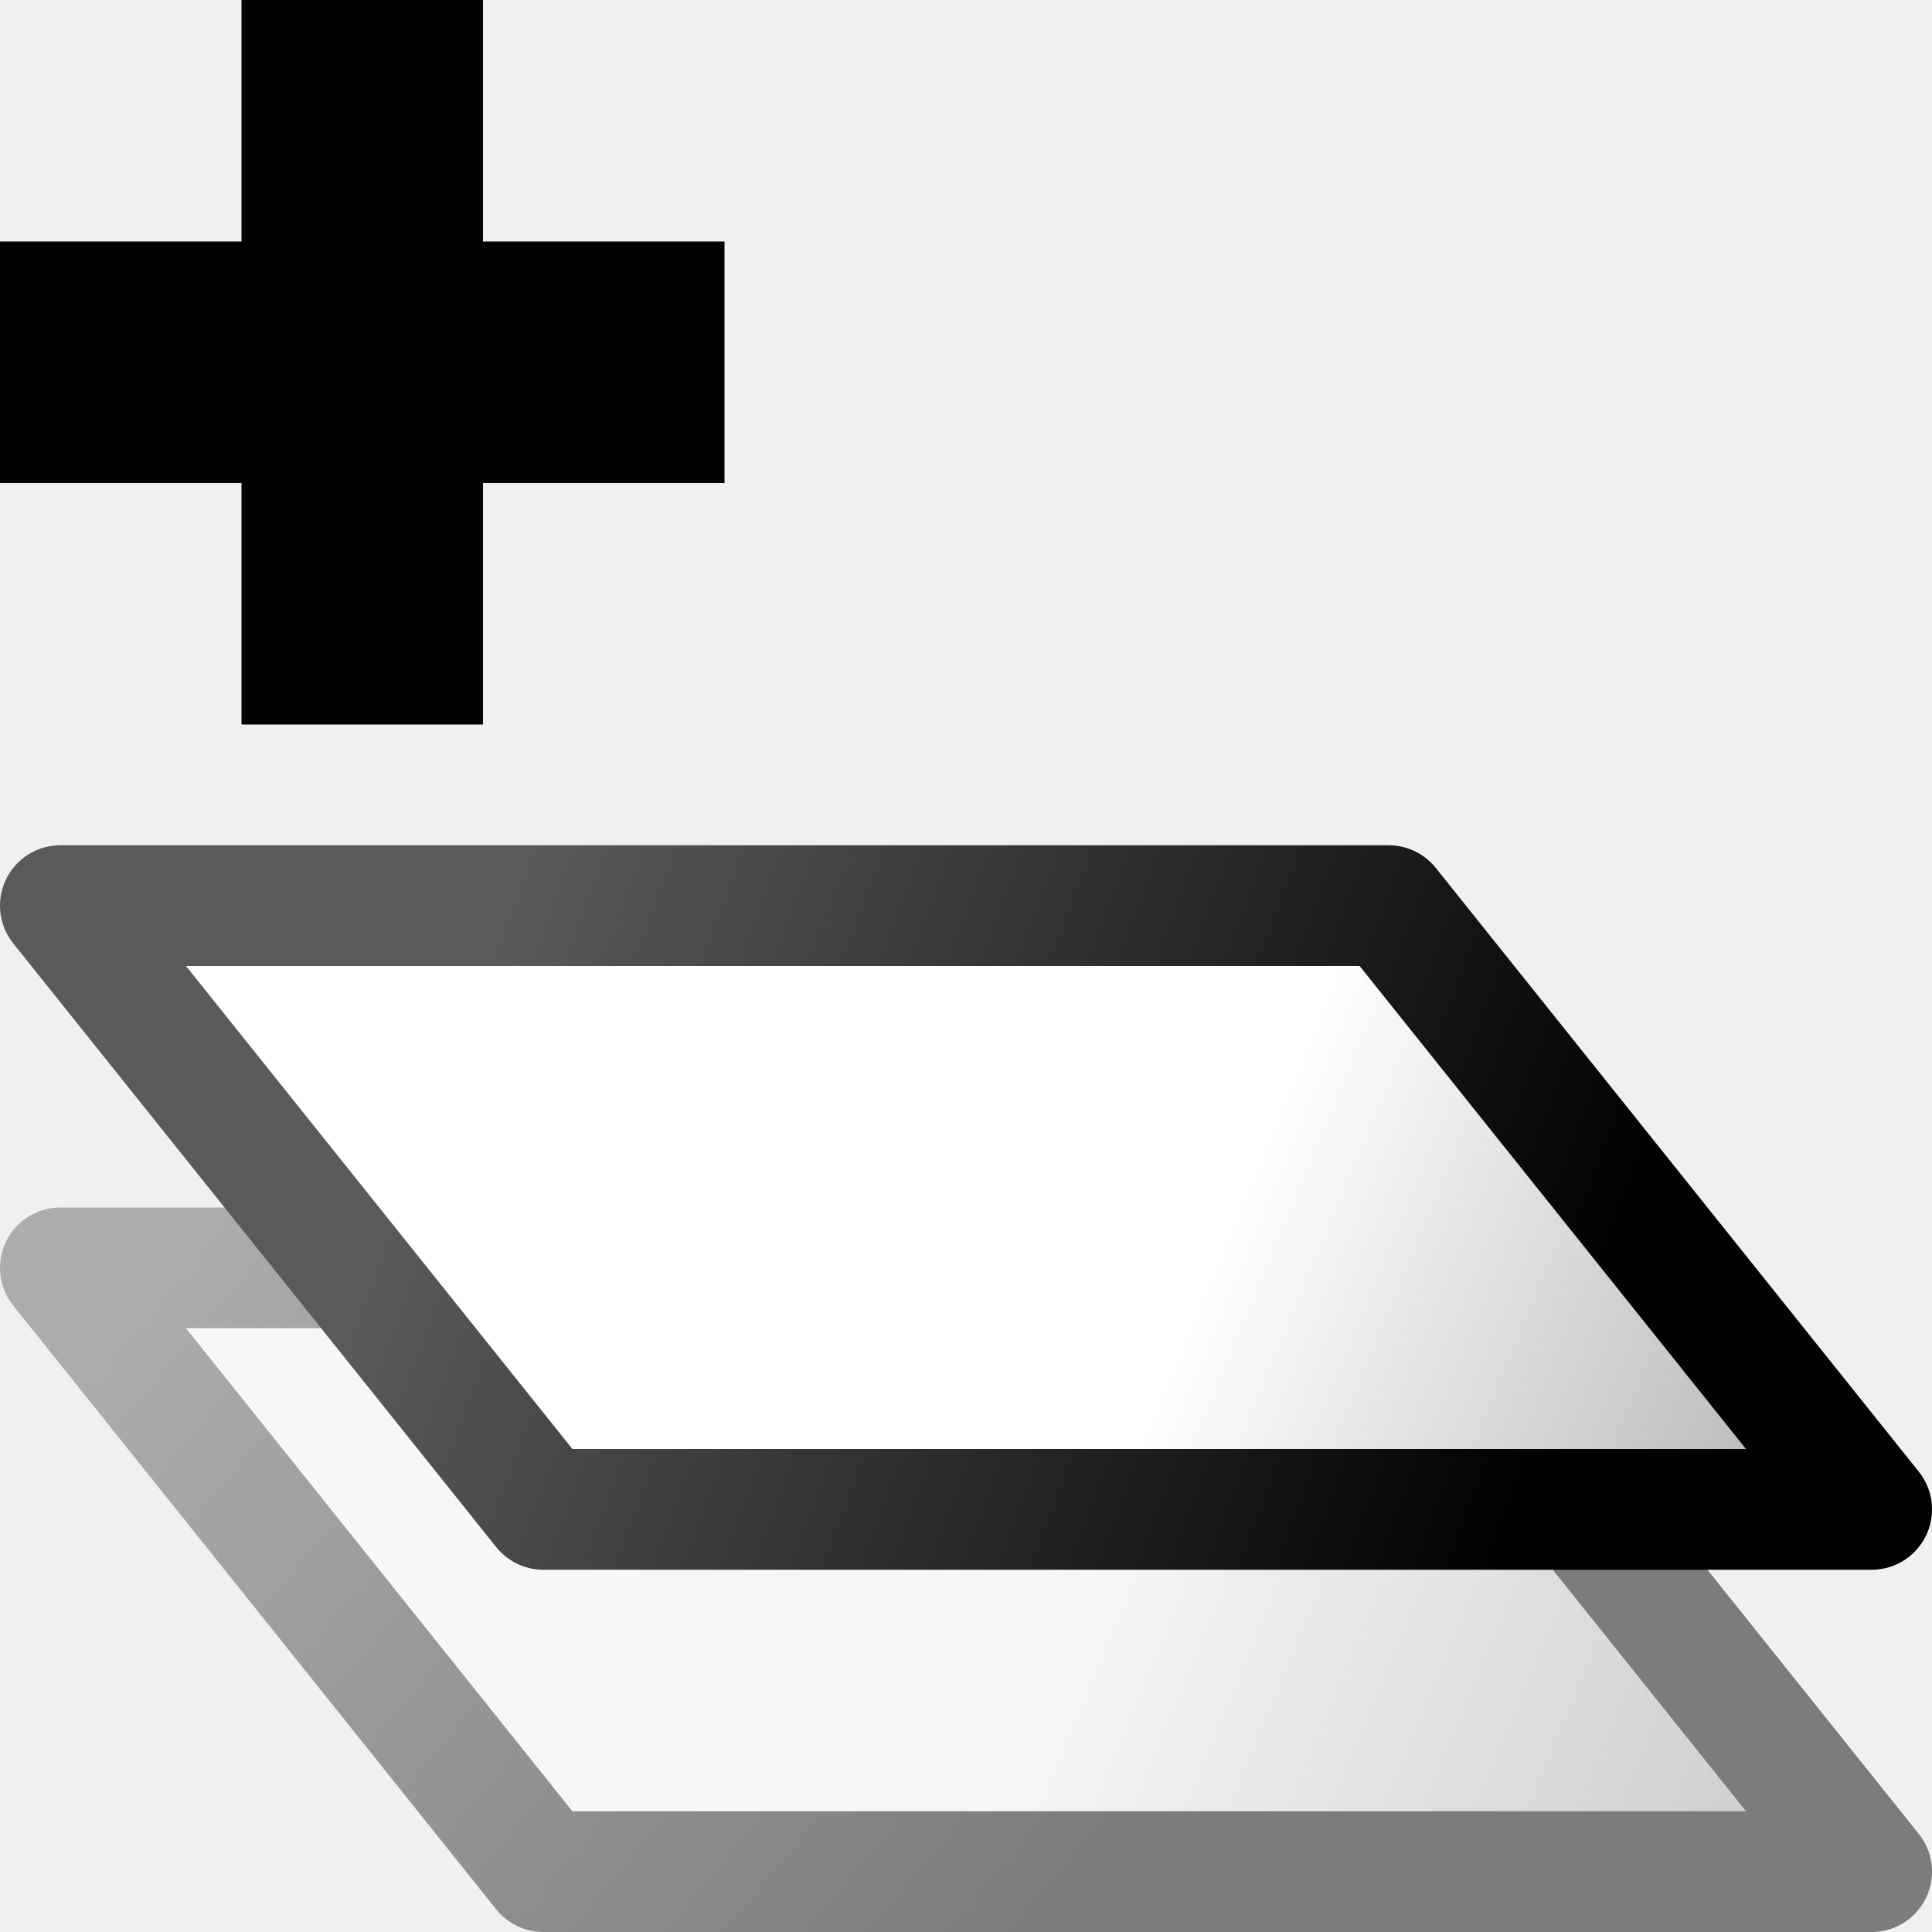
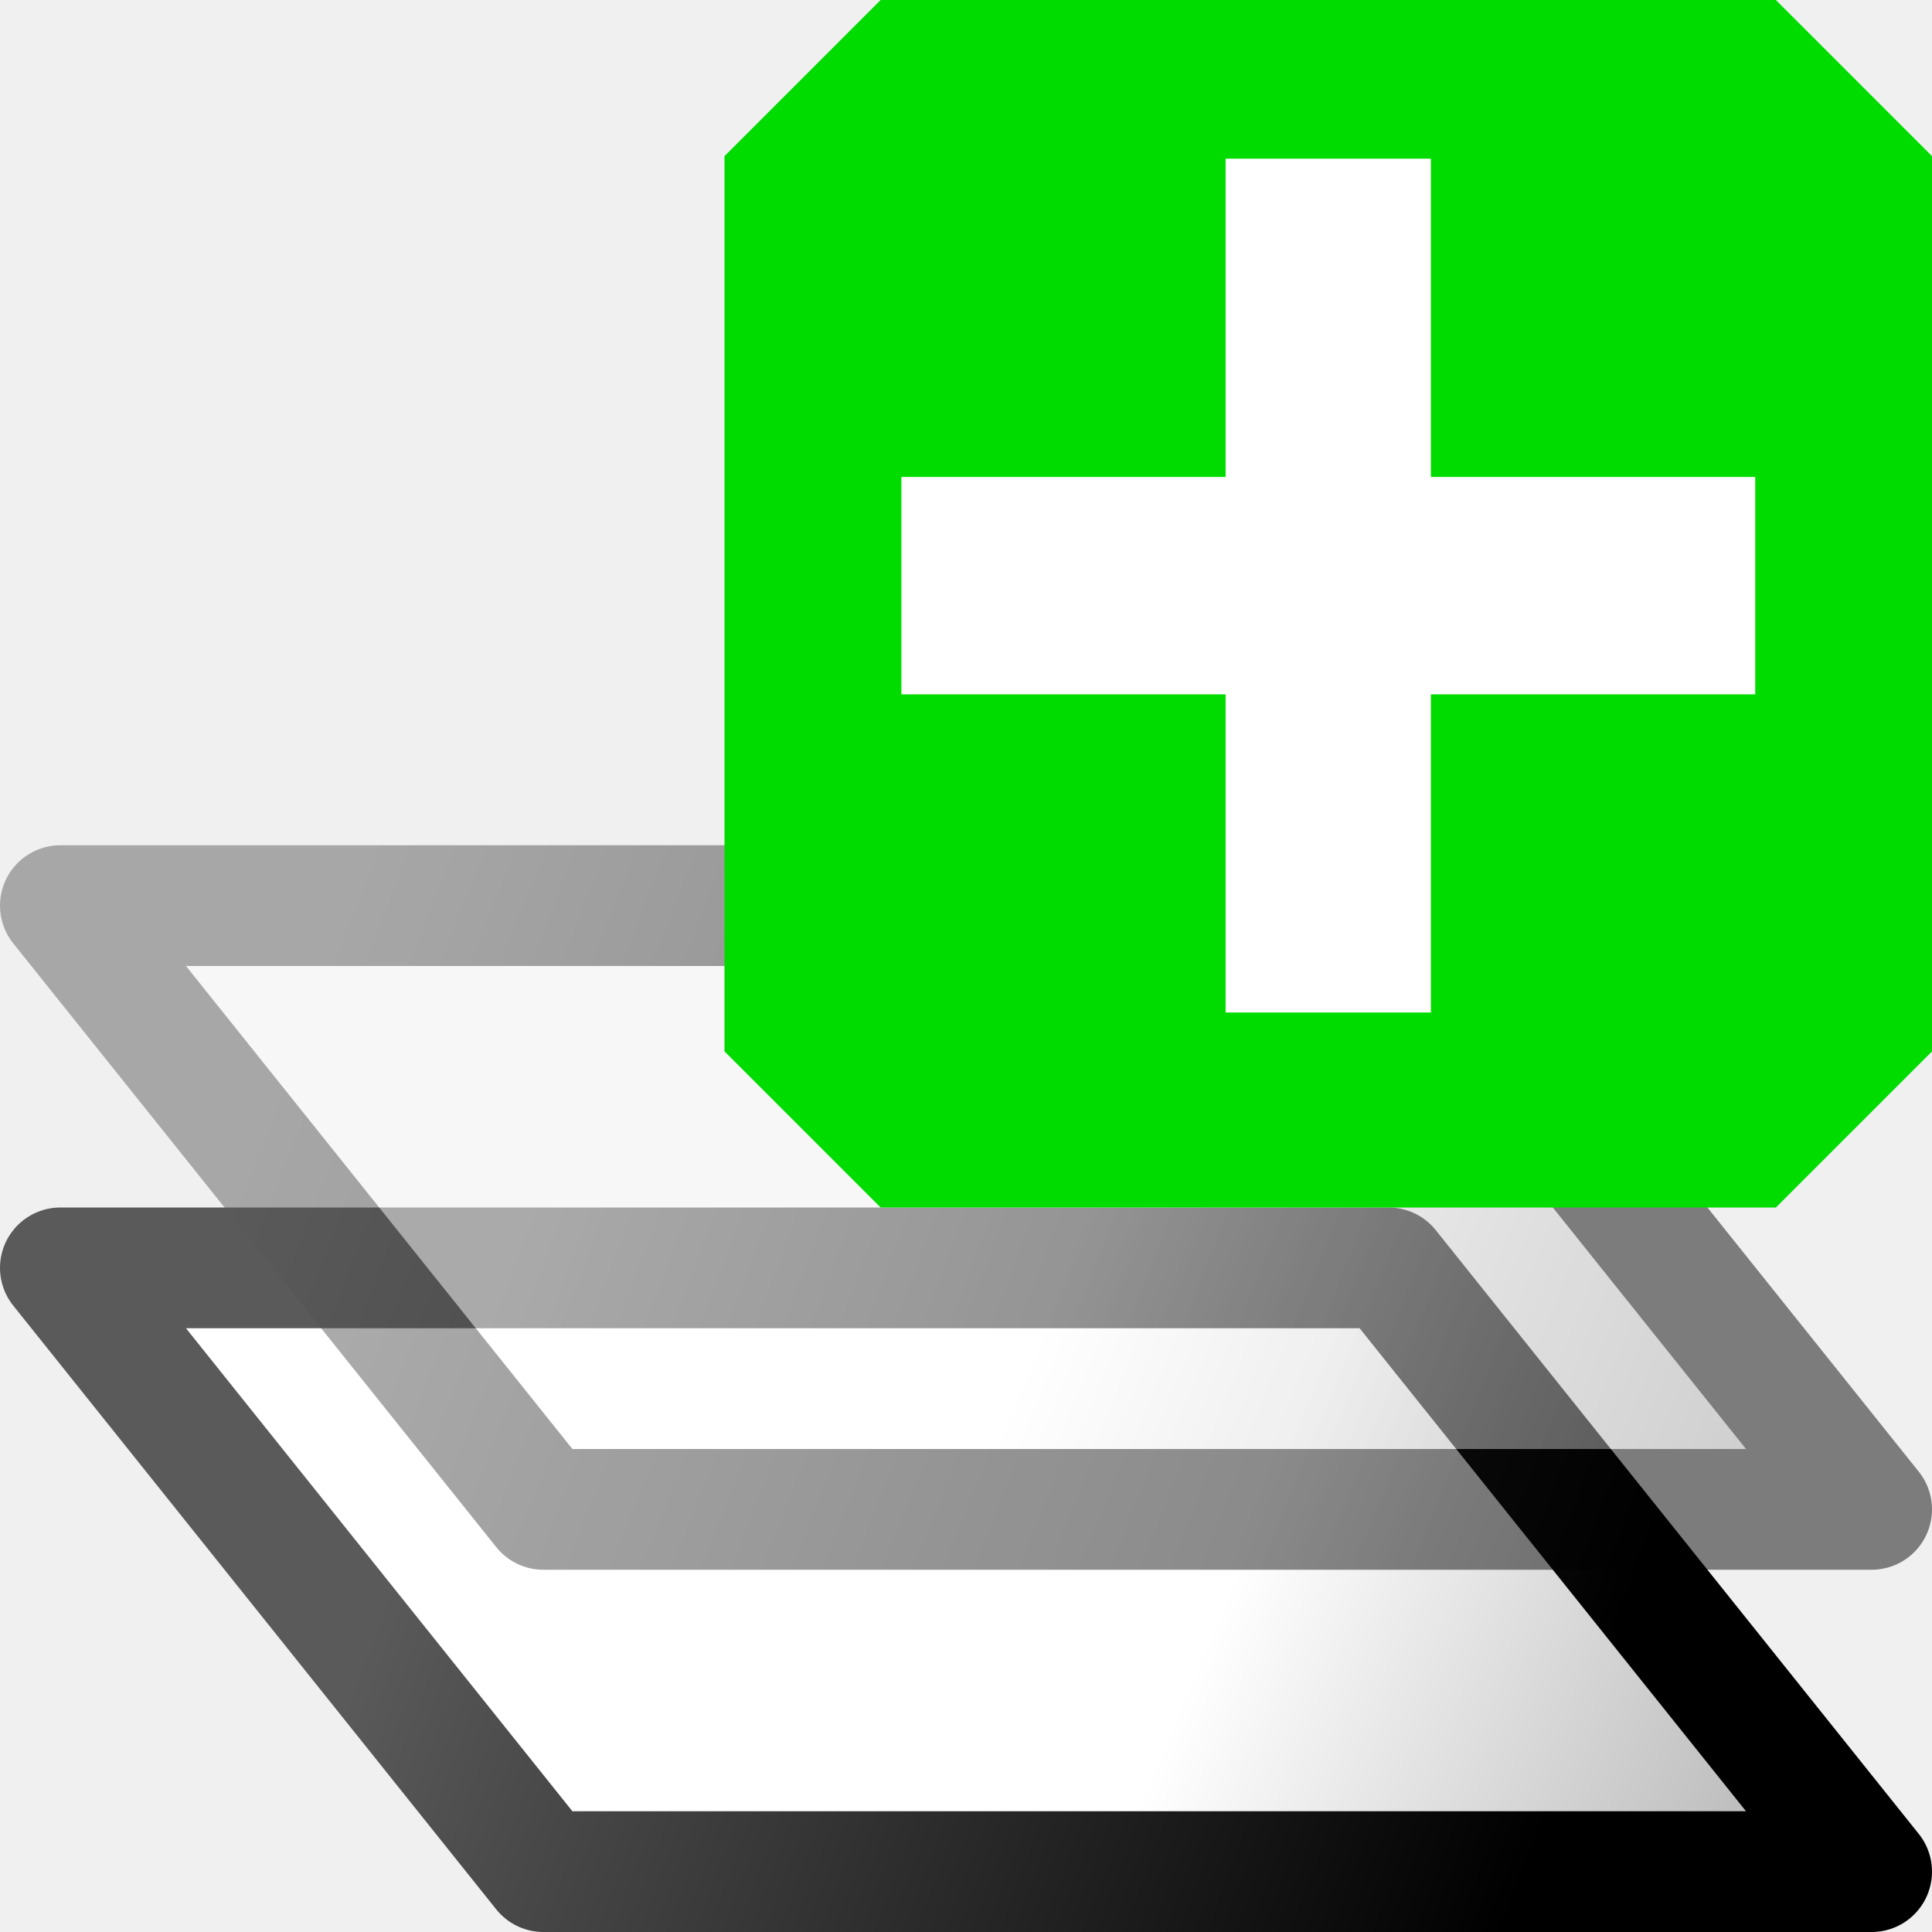
<svg xmlns="http://www.w3.org/2000/svg" xmlns:xlink="http://www.w3.org/1999/xlink" height="16" width="16" id="svg1" version="1.1">
  <defs id="defs3">
    <linearGradient id="linearGradient5704">
      <stop style="stop-color:#5a5a5a;stop-opacity:1;" offset="0" id="stop5706" />
      <stop style="stop-color:#000000;stop-opacity:1;" offset="1" id="stop5708" />
    </linearGradient>
-     <linearGradient id="linearGradient3480">
-       <stop id="stop3482" offset="0" style="stop-color:#646464;stop-opacity:1;" />
-       <stop id="stop3484" offset="1" style="stop-color:#000000;stop-opacity:1;" />
-     </linearGradient>
    <linearGradient id="linearGradient2485">
      <stop id="stop2486" offset="0" style="stop-color:#ffffff;stop-opacity:1" />
      <stop id="stop2487" offset="1" style="stop-color:#aaaaaa;stop-opacity:1;" />
    </linearGradient>
-     <linearGradient xlink:href="#linearGradient2485" id="linearGradient5693" gradientUnits="userSpaceOnUse" x1="974.198" y1="182.469" x2="979.804" y2="184.803" />
-     <linearGradient xlink:href="#linearGradient3480" id="linearGradient5695" gradientUnits="userSpaceOnUse" x1="967.739" y1="178.937" x2="974.575" y2="184.715" />
-     <linearGradient xlink:href="#linearGradient2485" id="linearGradient8003" gradientUnits="userSpaceOnUse" x1="974.198" y1="182.469" x2="979.804" y2="184.803" />
-     <linearGradient xlink:href="#linearGradient5704" id="linearGradient8005" gradientUnits="userSpaceOnUse" x1="968.888" y1="178.319" x2="977.933" y2="181.71" />
+     <linearGradient xlink:href="#linearGradient2485" id="linearGradient6207" gradientUnits="userSpaceOnUse" x1="974.198" y1="182.469" x2="979.804" y2="184.803" gradientTransform="translate(-0.04099982,2.96088)" />
+     <linearGradient xlink:href="#linearGradient5704" id="linearGradient6209" gradientUnits="userSpaceOnUse" x1="968.888" y1="178.319" x2="977.933" y2="181.71" gradientTransform="translate(-0.04099982,2.96088)" />
+     <linearGradient xlink:href="#linearGradient2485" id="linearGradient6367" gradientUnits="userSpaceOnUse" x1="974.198" y1="182.469" x2="979.804" y2="184.803" gradientTransform="translate(-0.04100018,-3.03912)" />
+     <linearGradient xlink:href="#linearGradient5704" id="linearGradient6373" gradientUnits="userSpaceOnUse" x1="967.651" y1="180.793" x2="977.403" y2="184.627" gradientTransform="translate(-0.04100018,-3.03912)" />
+     <linearGradient xlink:href="#linearGradient2485" id="linearGradient9539" gradientUnits="userSpaceOnUse" gradientTransform="translate(-965,-173)" x1="974.198" y1="182.469" x2="979.804" y2="184.803" />
+     <linearGradient xlink:href="#linearGradient5704" id="linearGradient9541" gradientUnits="userSpaceOnUse" gradientTransform="translate(-965,-173)" x1="967.651" y1="180.793" x2="977.403" y2="184.627" />
+     <linearGradient xlink:href="#linearGradient2485" id="linearGradient9544" gradientUnits="userSpaceOnUse" gradientTransform="translate(-965,-167)" x1="974.198" y1="182.469" x2="979.804" y2="184.803" />
+     <linearGradient xlink:href="#linearGradient5704" id="linearGradient9546" gradientUnits="userSpaceOnUse" gradientTransform="translate(-965,-167)" x1="968.888" y1="178.319" x2="977.933" y2="181.71" />
  </defs>
-   <g id="new_layer" transform="translate(-965,-170)">
-     <path id="rect4045" d="m 969.5,185.5 11,0 -4,-5 -11,0 4,5 z" style="opacity:0.481;color:#000000;fill:url(#linearGradient5693);fill-opacity:1;fill-rule:evenodd;stroke:url(#linearGradient5695);stroke-width:1;stroke-linecap:square;stroke-linejoin:round;stroke-miterlimit:0;stroke-opacity:1;stroke-dasharray:none;stroke-dashoffset:0;marker:none;display:inline" />
-     <path id="path4802" d="m 969.5,182.5 11,0 -4,-5 -11,0 4,5 z" style="color:#000000;fill:url(#linearGradient8003);fill-opacity:1;fill-rule:evenodd;stroke:url(#linearGradient8005);stroke-width:1;stroke-linecap:square;stroke-linejoin:round;stroke-miterlimit:0;stroke-opacity:1;stroke-dasharray:none;stroke-dashoffset:0;marker:none;display:inline" />
-     <path id="path4048" d="m 967,172 0,-2 2,0 0,2 2,0 0,2 -2,0 0,2 -2,0 0,-2 -2,0 0,-2 2,0 z" style="fill:#000000;fill-opacity:1;fill-rule:evenodd;stroke:none" />
-   </g>
+   <path id="use5800" d="m 4.5,15.5 11,0 -4,-5 -11,0 4,5 z" style="color:#000000;fill:url(#linearGradient9544);fill-opacity:1;fill-rule:evenodd;stroke:url(#linearGradient9546);stroke-width:1;stroke-linecap:square;stroke-linejoin:round;stroke-miterlimit:0;stroke-opacity:1;stroke-dasharray:none;stroke-dashoffset:0;marker:none;display:inline" />
+   <path id="use5864" d="m 4.5,12.5 11,0 -4,-5 -11,0 4,5 z" style="opacity:0.481;color:#000000;fill:url(#linearGradient9539);fill-opacity:1;fill-rule:evenodd;stroke:url(#linearGradient9541);stroke-width:1;stroke-linecap:square;stroke-linejoin:round;stroke-miterlimit:0;stroke-opacity:1;stroke-dasharray:none;stroke-dashoffset:0;marker:none;display:inline" />
+   <path style="fill:#00dc00;fill-opacity:1;fill-rule:evenodd;stroke:#00dc00;stroke-width:1px;stroke-linecap:butt;stroke-linejoin:miter;stroke-opacity:1" d="m 6.5,1.5 1,-1 7,0 1,1 0,7 -1,1 -7,0 -1,-1 0,-7 z" id="path8011" />
+   <path id="path8023" d="m 11,1.314 0,7.071" style="fill:#00ff00;stroke:#ffffff;stroke-width:1.7;stroke-linecap:butt;stroke-linejoin:miter;stroke-miterlimit:4;stroke-opacity:1;stroke-dasharray:none" />
+   <path id="path8025" d="m 14.536,4.85 -7.071,0" style="fill:none;stroke:#ffffff;stroke-width:1.8;stroke-linecap:butt;stroke-linejoin:round;stroke-miterlimit:4;stroke-opacity:1;stroke-dasharray:none" />
</svg>
